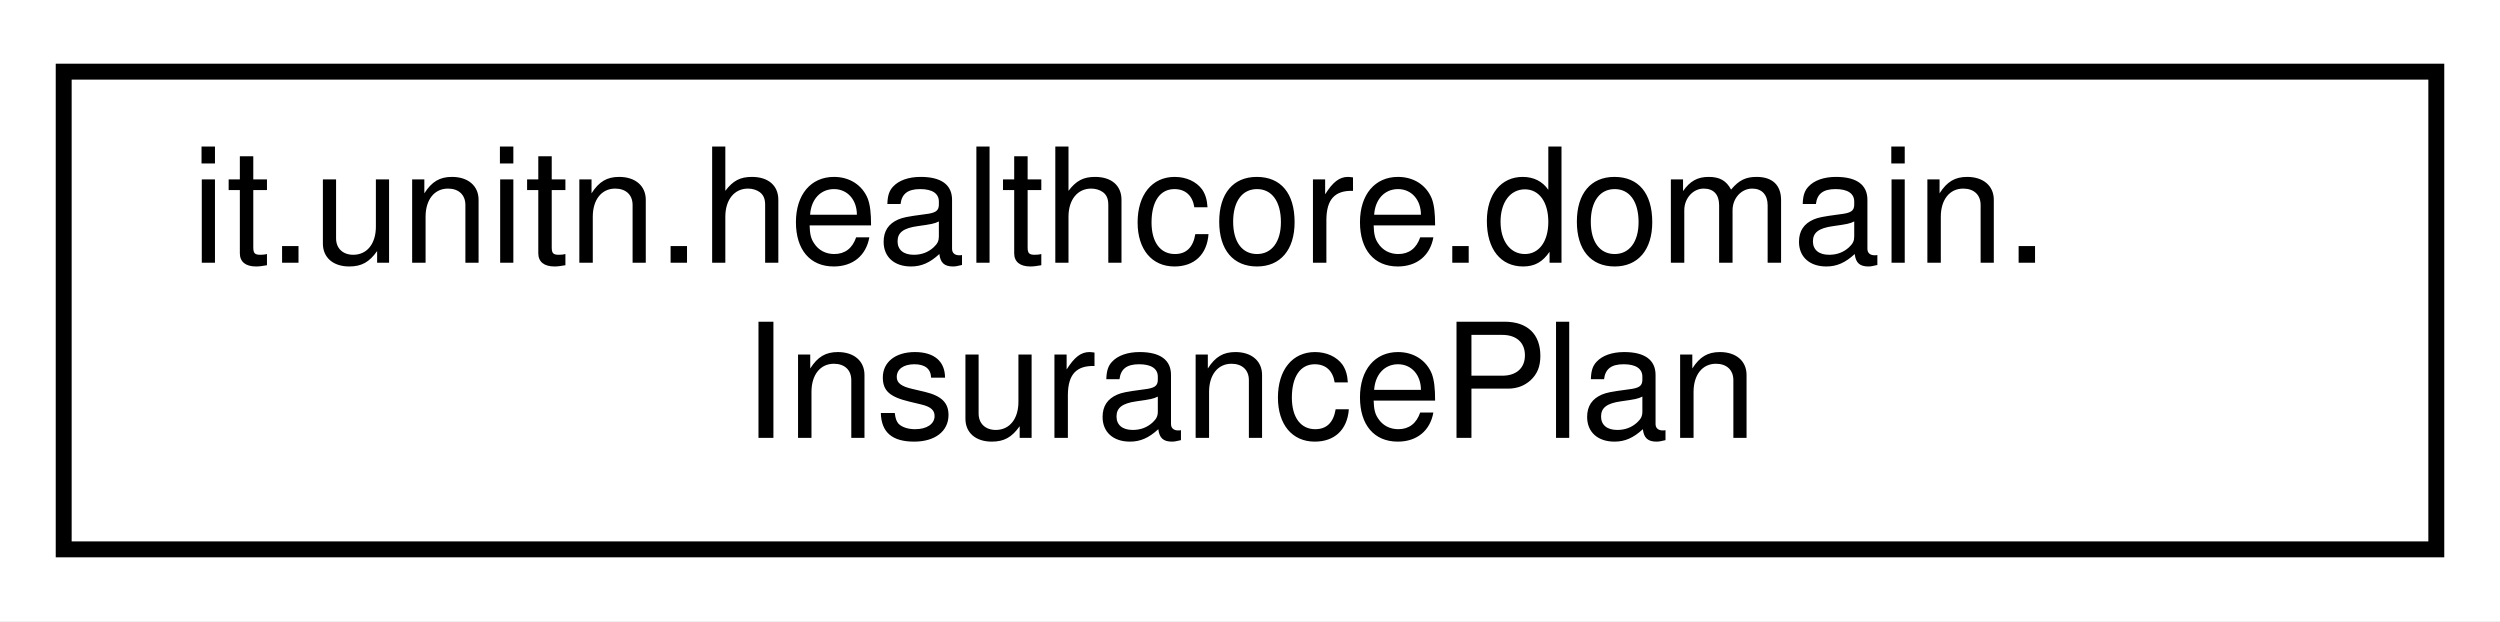
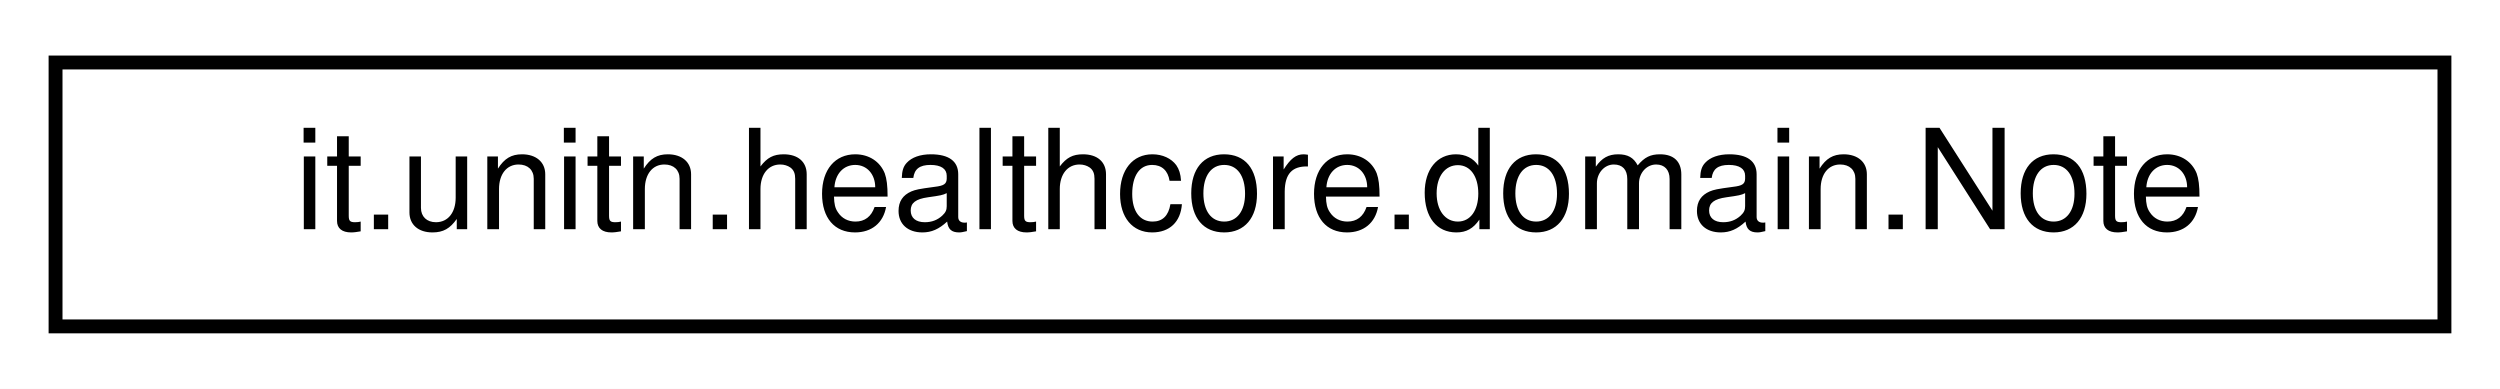
- <svg xmlns="http://www.w3.org/2000/svg" xmlns:xlink="http://www.w3.org/1999/xlink" width="157pt" height="39pt" viewBox="0.00 0.00 157.00 39.00">
-   <g id="graph0" class="graph" transform="scale(1 1) rotate(0) translate(4 35)">
-     <polygon fill="white" stroke="transparent" points="-4,4 -4,-35 153,-35 153,4 -4,4" />
+ <svg xmlns="http://www.w3.org/2000/svg" xmlns:xlink="http://www.w3.org/1999/xlink" width="180pt" height="28pt" viewBox="0.00 0.00 180.00 28.00">
+   <g id="graph0" class="graph" transform="scale(1 1) rotate(0) translate(4 24)">
+     <polygon fill="white" stroke="transparent" points="-4,4 -4,-24 176,-24 176,4 -4,4" />
    <g id="node1" class="node">
      <g id="a_node1">
-         <a xlink:href="classit_1_1unitn_1_1healthcore_1_1domain_1_1InsurancePlan.html" target="_top" xlink:title="Represents an insurance plan in our system, mapped to the &quot;insuranceplans&quot; table in the database.">
-           <polygon fill="white" stroke="black" points="0,-0.5 0,-30.5 149,-30.5 149,-0.5 0,-0.5" />
-           <text text-anchor="start" x="8" y="-18.5" font-family="Helvetica,sans-Serif" font-size="10.00">it.unitn.healthcore.domain.</text>
-           <text text-anchor="middle" x="74.5" y="-7.5" font-family="Helvetica,sans-Serif" font-size="10.00">InsurancePlan</text>
+         <a xlink:href="classit_1_1unitn_1_1healthcore_1_1domain_1_1Note.html" target="_top" xlink:title="Entity representing a note associated with an appointment, mapped to the &quot;Notes&quot; table.">
+           <polygon fill="white" stroke="black" points="0,-0.5 0,-19.5 172,-19.5 172,-0.5 0,-0.5" />
+           <text text-anchor="middle" x="86" y="-7.5" font-family="Helvetica,sans-Serif" font-size="10.00">it.unitn.healthcore.domain.Note</text>
        </a>
      </g>
    </g>
  </g>
</svg>
